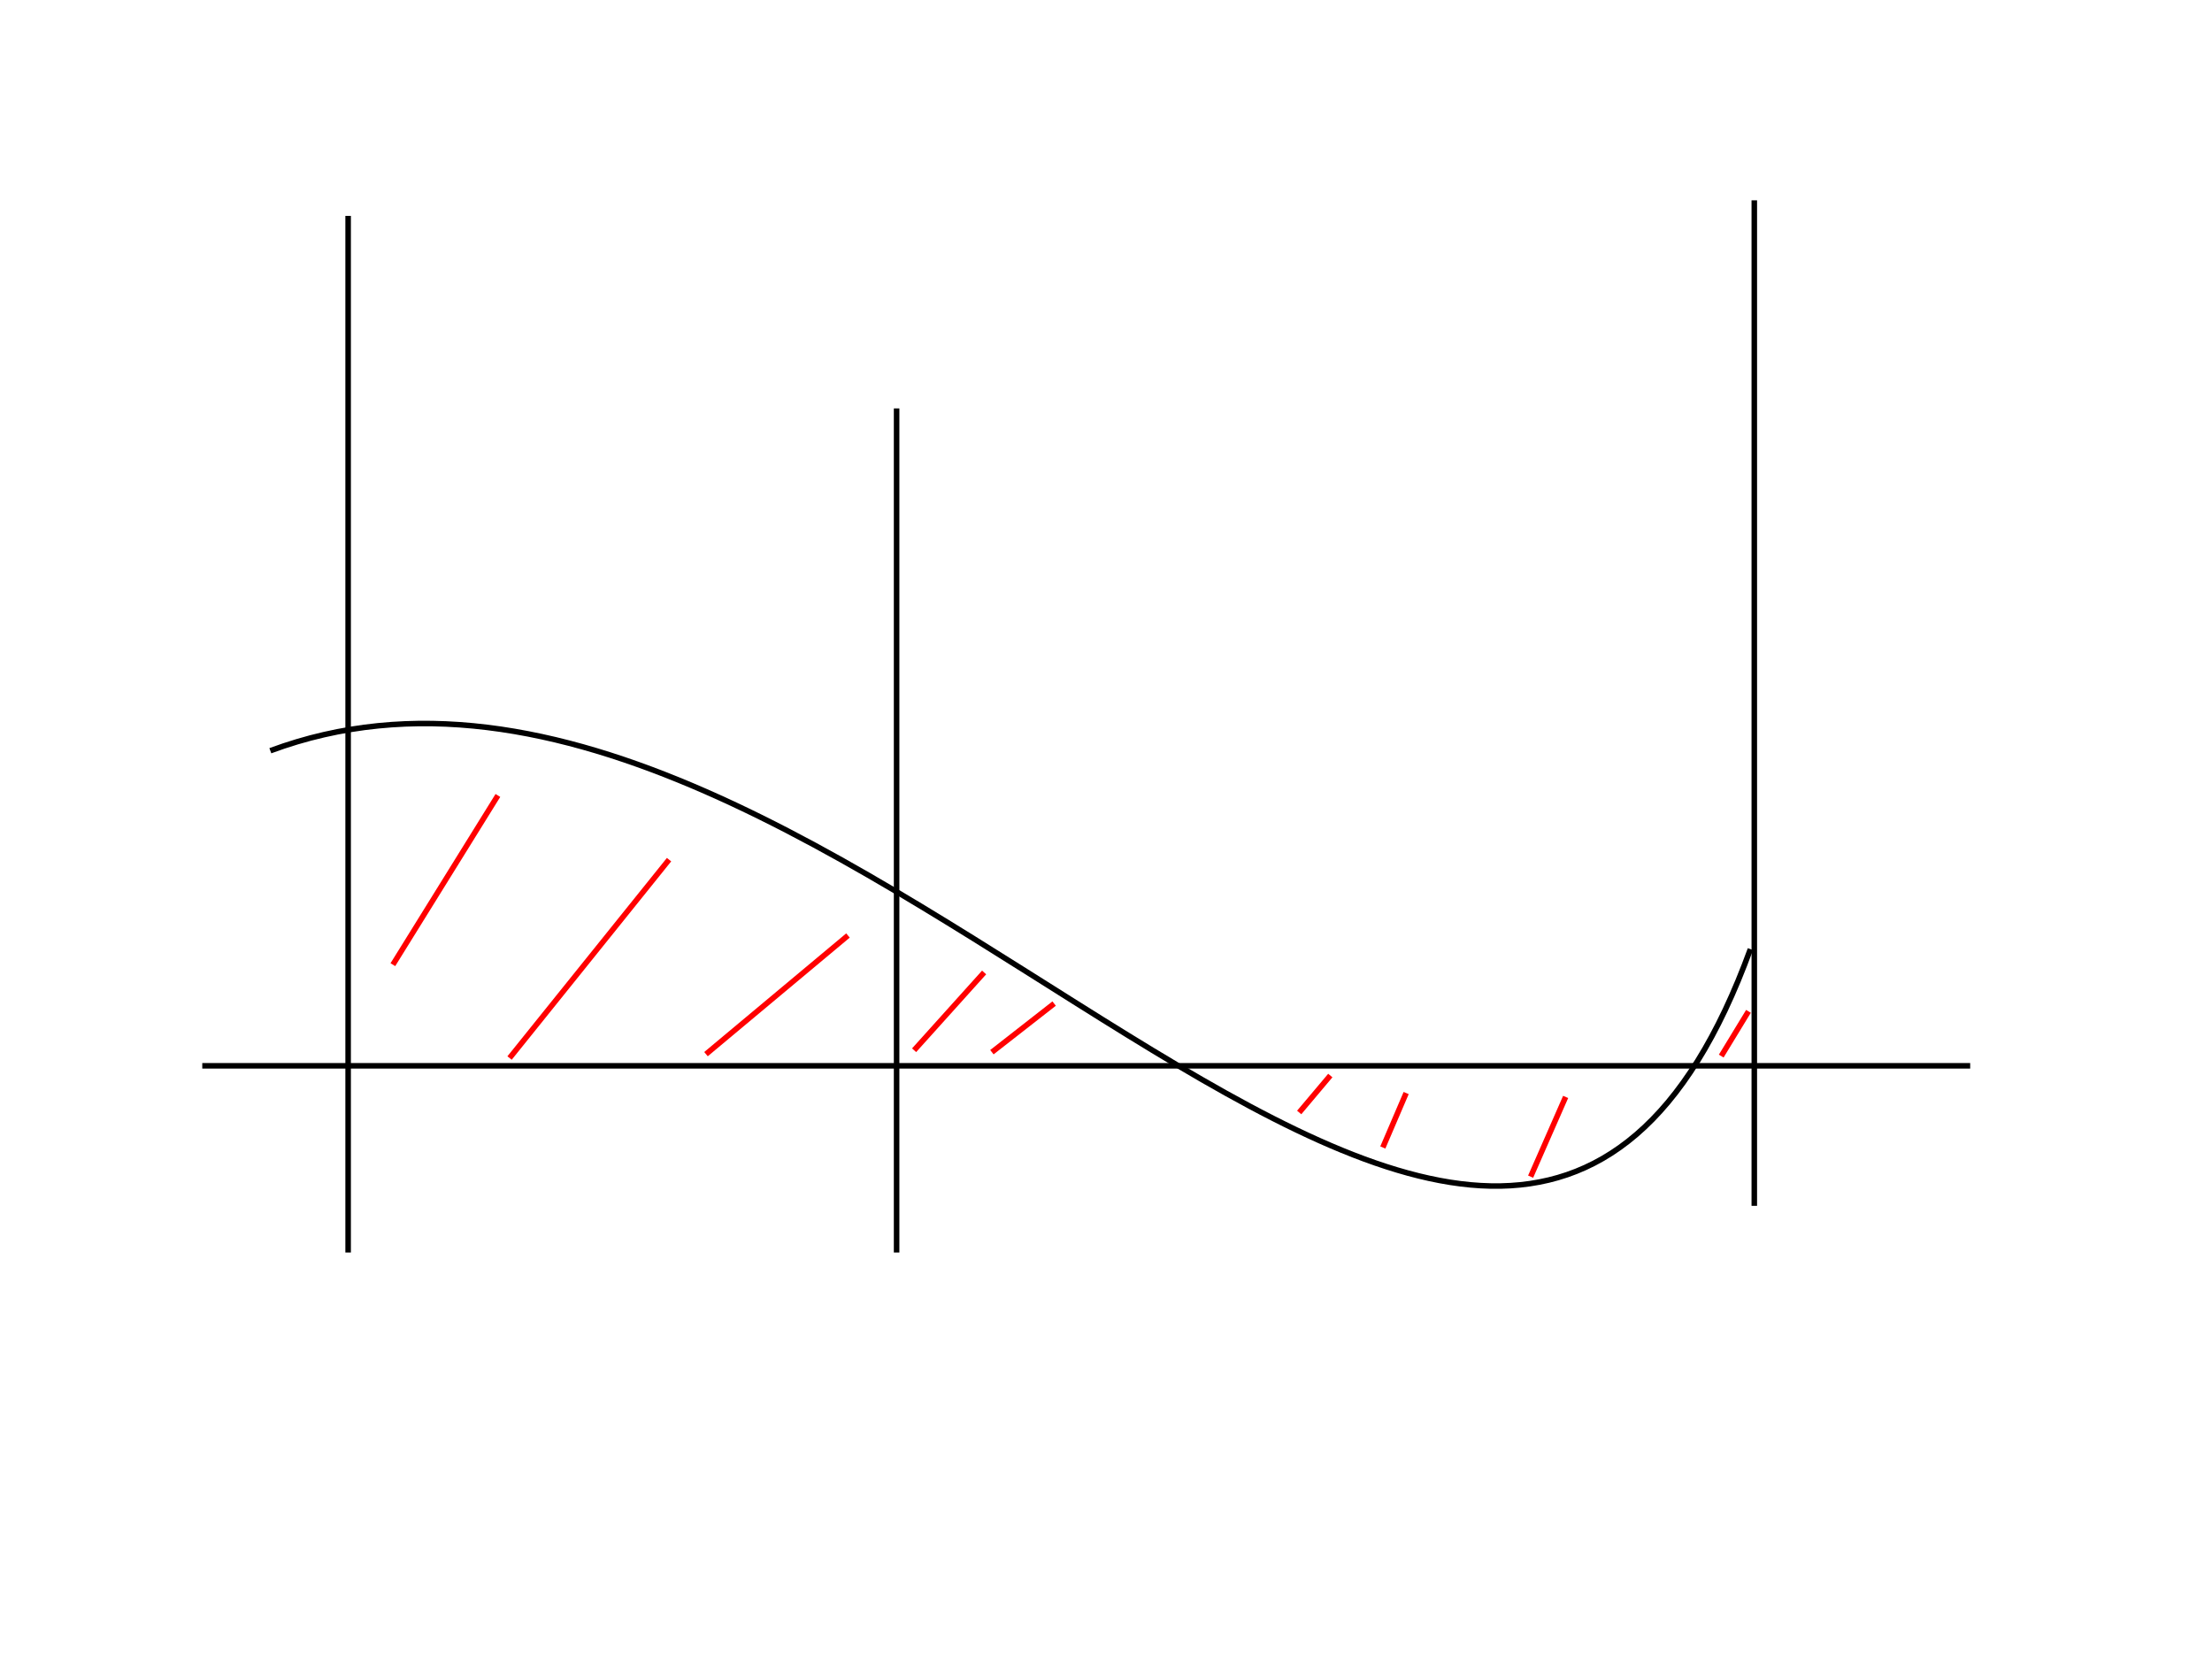
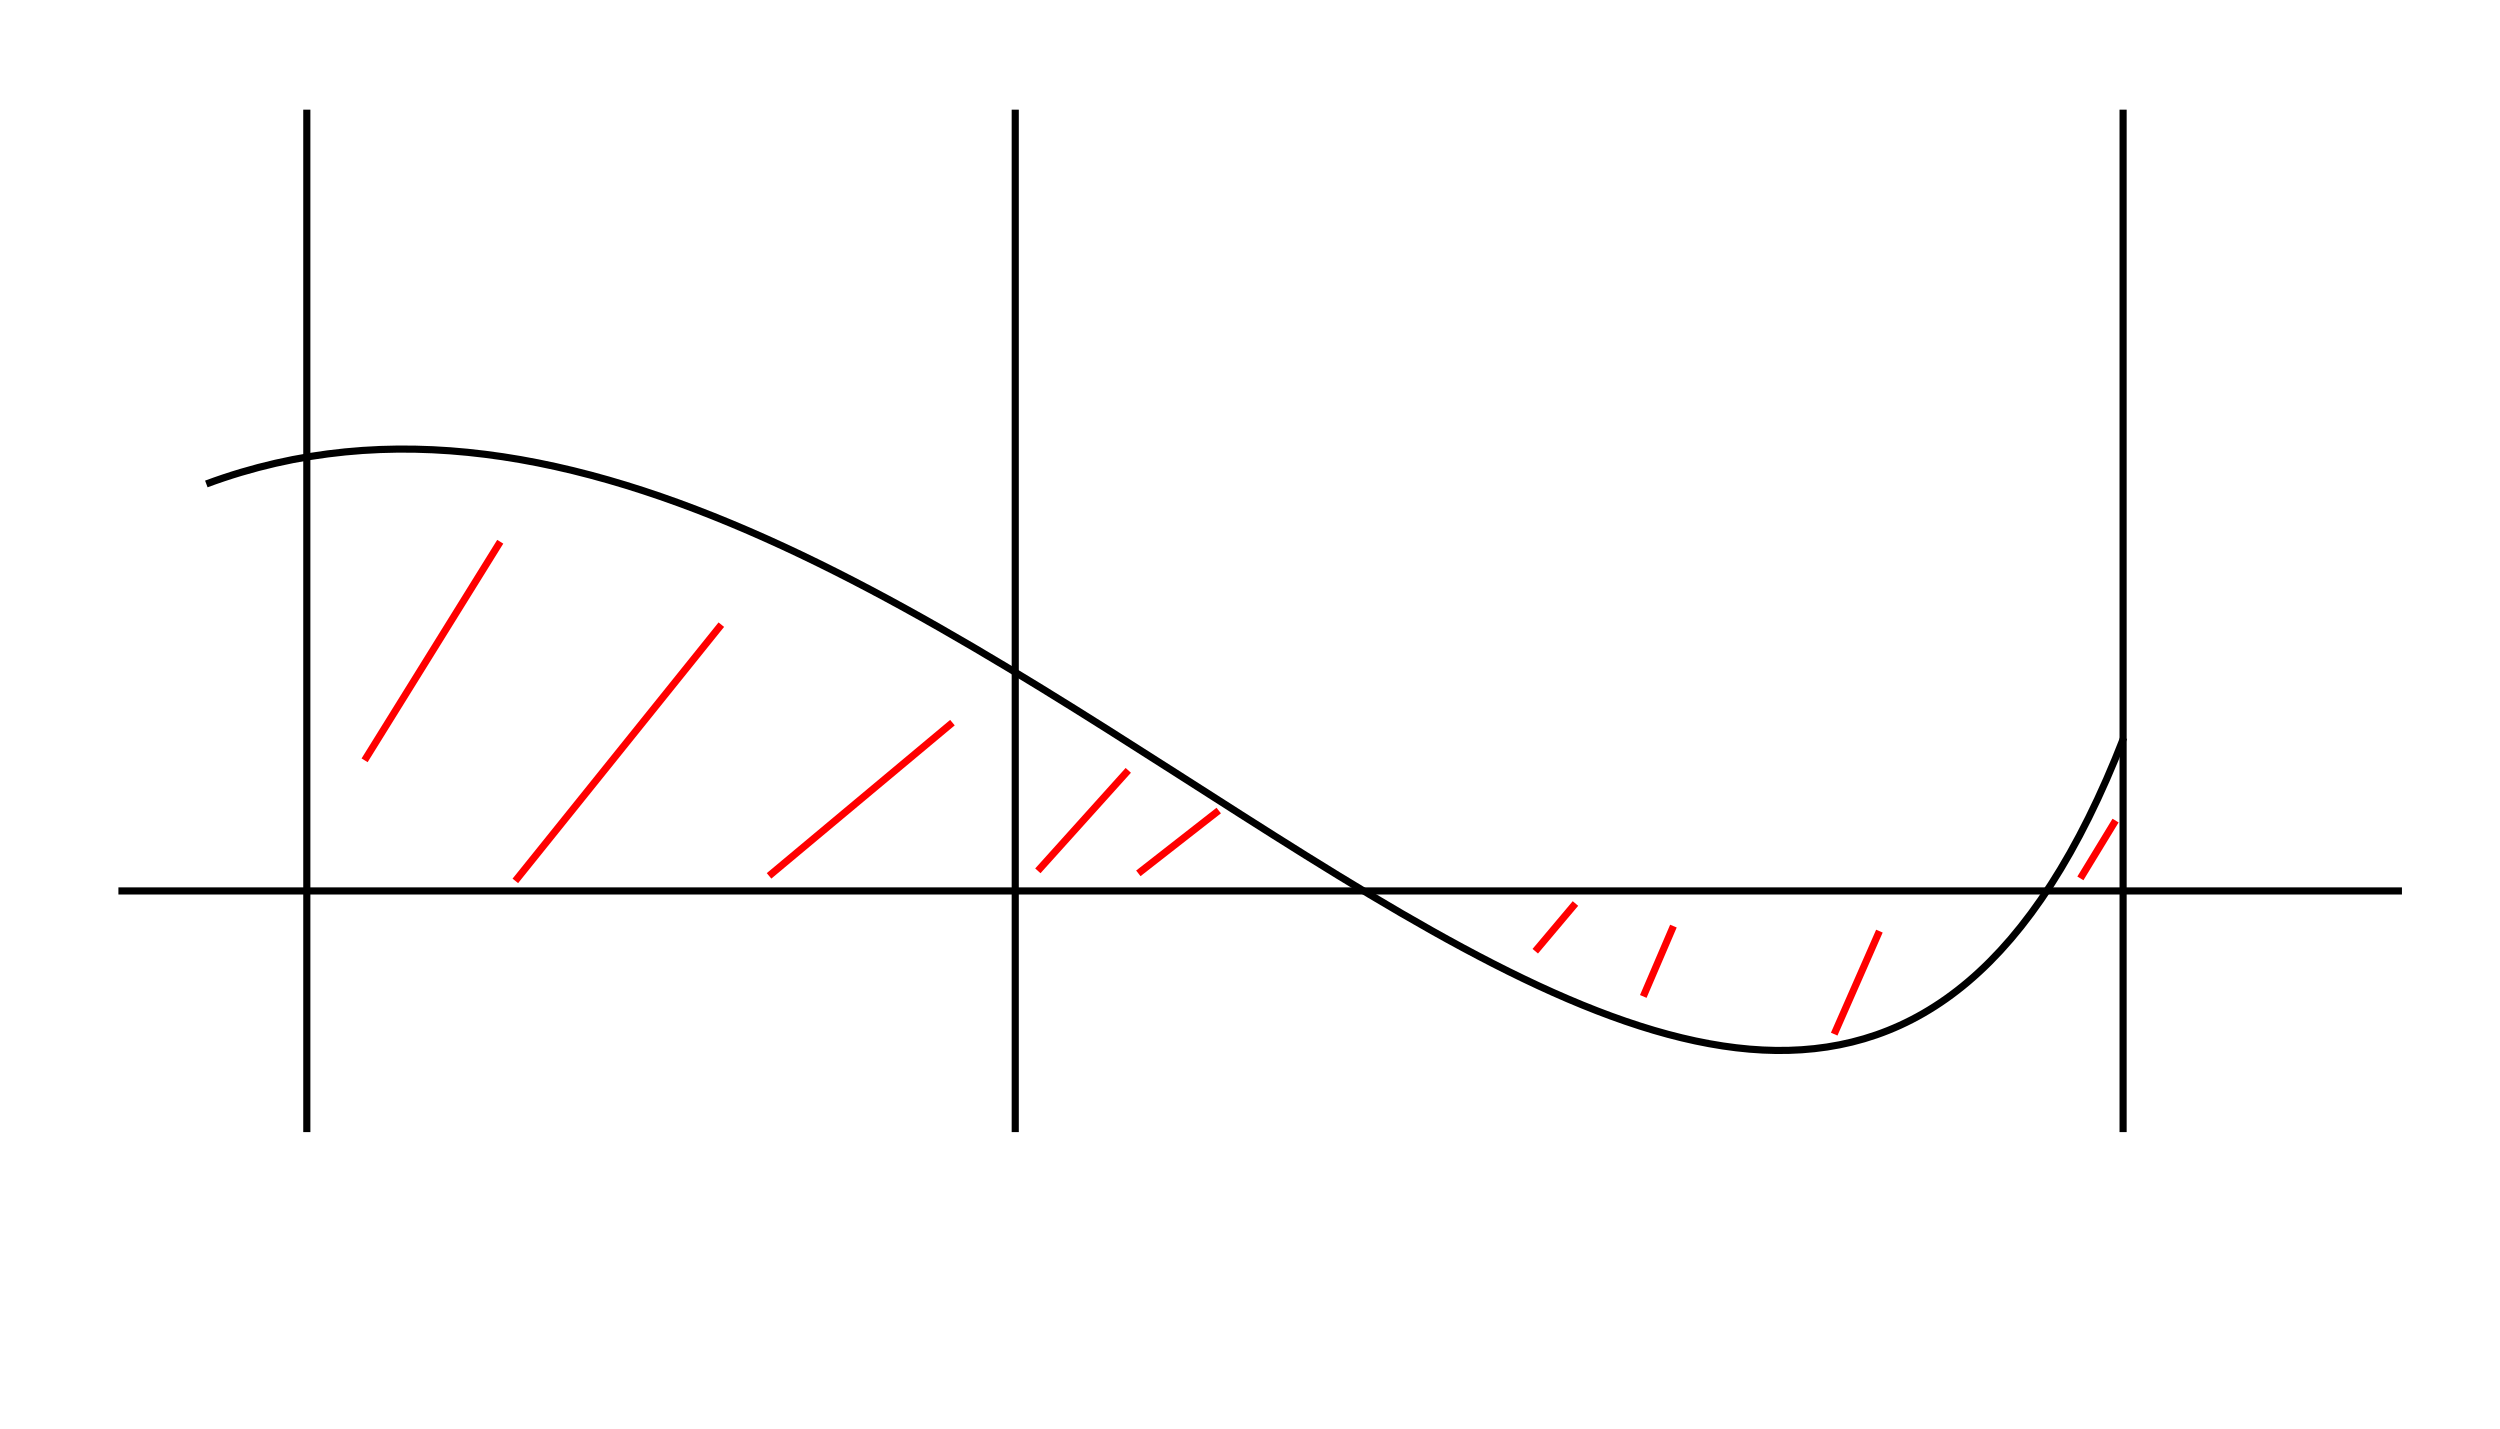
- <svg xmlns="http://www.w3.org/2000/svg" width="400" height="300" viewBox="0 0 400 300" id="svg2" version="1.1">
+ <svg xmlns="http://www.w3.org/2000/svg" width="350" height="200" viewBox="0 0 350 200" id="svg2" version="1.1">
  <defs id="defs4" />
-   <g id="layer1" transform="translate(0,-752.3622)">
-     <path style="fill:none;fill-rule:evenodd;stroke:#000000;stroke-width:1px;stroke-linecap:butt;stroke-linejoin:miter;stroke-opacity:1" d="m 36.577,945.094 319.695,0" id="path4133" />
-     <path style="fill:none;fill-rule:evenodd;stroke:#000000;stroke-width:1px;stroke-linecap:butt;stroke-linejoin:miter;stroke-opacity:1" d="m 62.954,978.857 0,-187.456" id="path4135" />
-     <path style="fill:none;fill-rule:evenodd;stroke:#000000;stroke-width:1px;stroke-linecap:butt;stroke-linejoin:miter;stroke-opacity:1" d="m 162.134,978.857 0,-152.638" id="path4139" />
-     <path style="fill:none;fill-rule:evenodd;stroke:#000000;stroke-width:1px;stroke-linecap:butt;stroke-linejoin:miter;stroke-opacity:1" d="m 317.233,970.416 0,-181.829" id="path4141" />
-     <path style="fill:none;fill-rule:evenodd;stroke:#000000;stroke-width:1px;stroke-linecap:butt;stroke-linejoin:miter;stroke-opacity:1" d="M 48.886,888.118 C 151.929,849.815 270.034,1051.592 316.53,923.992" id="path4143" />
-     <flowRoot xml:space="preserve" id="flowRoot4145" style="font-style:normal;font-variant:normal;font-weight:normal;font-stretch:normal;font-size:25px;line-height:125%;font-family:Gentium;-inkscape-font-specification:'Gentium, Normal';text-align:center;letter-spacing:0px;word-spacing:0px;writing-mode:lr-tb;text-anchor:middle;fill:#000000;fill-opacity:1;stroke:none;stroke-width:1px;stroke-linecap:butt;stroke-linejoin:miter;stroke-opacity:1" transform="translate(-53.10668,741.4595)">
+   <g id="layer1" transform="translate(0,-852.3622)">
+     <path style="fill:none;fill-rule:evenodd;stroke:#000000;stroke-width:1px;stroke-linecap:butt;stroke-linejoin:miter;stroke-opacity:1" d="M 16.577,977.094 H 336.272" id="path4133" />
+     <path style="fill:none;fill-rule:evenodd;stroke:#000000;stroke-width:1px;stroke-linecap:butt;stroke-linejoin:miter;stroke-opacity:1" d="M 42.954,1010.857 V 867.715" id="path4135" />
+     <path style="fill:none;fill-rule:evenodd;stroke:#000000;stroke-width:1px;stroke-linecap:butt;stroke-linejoin:miter;stroke-opacity:1" d="M 142.134,1010.857 V 867.715" id="path4139" />
+     <path style="fill:none;fill-rule:evenodd;stroke:#000000;stroke-width:1px;stroke-linecap:butt;stroke-linejoin:miter;stroke-opacity:1" d="M 297.233,1010.857 V 867.715" id="path4141" />
+     <path style="fill:none;fill-rule:evenodd;stroke:#000000;stroke-width:1px;stroke-linecap:butt;stroke-linejoin:miter;stroke-opacity:1" d="M 28.886,920.118 C 131.929,881.815 246.956,1085.351 297.321,955.64" id="path4143" />
+     <flowRoot xml:space="preserve" id="flowRoot4145" style="font-style:normal;font-variant:normal;font-weight:normal;font-stretch:normal;line-height:0.01%;font-family:Gentium;-inkscape-font-specification:'Gentium, Normal';text-align:center;letter-spacing:0px;word-spacing:0px;writing-mode:lr-tb;text-anchor:middle;fill:#000000;fill-opacity:1;stroke:none;stroke-width:1px;stroke-linecap:butt;stroke-linejoin:miter;stroke-opacity:1" transform="translate(-73.10668,769.4595)">
      <flowRegion id="flowRegion4147">
        <rect id="rect4149" width="172.685" height="53.81" x="28.136" y="240.563" />
      </flowRegion>
-       <flowPara id="flowPara4151">α</flowPara>
+       <flowPara id="flowPara4151" style="font-size:25px;line-height:1.25">α</flowPara>
    </flowRoot>
-     <flowRoot xml:space="preserve" id="flowRoot4153" style="font-style:normal;font-variant:normal;font-weight:normal;font-stretch:normal;font-size:25px;line-height:125%;font-family:Gentium;-inkscape-font-specification:'Gentium, Normal';text-align:center;letter-spacing:0px;word-spacing:0px;writing-mode:lr-tb;text-anchor:middle;fill:#000000;fill-opacity:1;stroke:none;stroke-width:1px;stroke-linecap:butt;stroke-linejoin:miter;stroke-opacity:1" transform="translate(-26.37749,757.6377)">
+     <flowRoot xml:space="preserve" id="flowRoot4153" style="font-style:normal;font-variant:normal;font-weight:normal;font-stretch:normal;line-height:0.01%;font-family:Gentium;-inkscape-font-specification:'Gentium, Normal';text-align:center;letter-spacing:0px;word-spacing:0px;writing-mode:lr-tb;text-anchor:middle;fill:#000000;fill-opacity:1;stroke:none;stroke-width:1px;stroke-linecap:butt;stroke-linejoin:miter;stroke-opacity:1" transform="translate(-46.37749,785.6377)">
      <flowRegion id="flowRegion4155">
        <rect id="rect4157" width="78.429" height="62.251" x="151.231" y="232.122" />
      </flowRegion>
-       <flowPara id="flowPara4159">β</flowPara>
+       <flowPara id="flowPara4159" style="font-size:25px;line-height:1.25">β</flowPara>
    </flowRoot>
-     <flowRoot xml:space="preserve" id="flowRoot4161" style="font-style:normal;font-variant:normal;font-weight:normal;font-stretch:normal;font-size:25px;line-height:125%;font-family:Gentium;-inkscape-font-specification:'Gentium, Normal';text-align:center;letter-spacing:0px;word-spacing:0px;writing-mode:lr-tb;text-anchor:middle;fill:#000000;fill-opacity:1;stroke:none;stroke-width:1px;stroke-linecap:butt;stroke-linejoin:miter;stroke-opacity:1" transform="translate(0,745.6799)">
+     <flowRoot xml:space="preserve" id="flowRoot4161" style="font-style:normal;font-variant:normal;font-weight:normal;font-stretch:normal;line-height:0.01%;font-family:Gentium;-inkscape-font-specification:'Gentium, Normal';text-align:center;letter-spacing:0px;word-spacing:0px;writing-mode:lr-tb;text-anchor:middle;fill:#000000;fill-opacity:1;stroke:none;stroke-width:1px;stroke-linecap:butt;stroke-linejoin:miter;stroke-opacity:1" transform="translate(-20,773.6799)">
      <flowRegion id="flowRegion4163">
        <rect id="rect4165" width="57.679" height="46.424" x="290.856" y="237.397" />
      </flowRegion>
-       <flowPara id="flowPara4167">γ</flowPara>
+       <flowPara id="flowPara4167" style="font-size:25px;line-height:1.25">γ</flowPara>
    </flowRoot>
-     <path style="fill:#000000;fill-rule:evenodd;stroke:#ff0000;stroke-width:1px;stroke-linecap:butt;stroke-linejoin:miter;stroke-opacity:1;fill-opacity:1" d="M 90.035,896.207 71.043,926.805" id="path4169" />
-     <path style="fill:#000000;fill-rule:evenodd;stroke:#ff0000;stroke-width:1px;stroke-linecap:butt;stroke-linejoin:miter;stroke-opacity:1;fill-opacity:1" d="M 120.985,907.814 92.145,943.687" id="path4171" />
-     <path style="fill:#000000;fill-rule:evenodd;stroke:#ff0000;stroke-width:1px;stroke-linecap:butt;stroke-linejoin:miter;stroke-opacity:1;fill-opacity:1" d="m 153.341,921.53 -25.674,21.454" id="path4173" />
-     <path style="fill:#000000;fill-rule:evenodd;stroke:#ff0000;stroke-width:1px;stroke-linecap:butt;stroke-linejoin:miter;stroke-opacity:1;fill-opacity:1" d="m 190.621,933.839 -11.254,8.793" id="path4175" />
-     <path style="fill:#000000;fill-rule:evenodd;stroke:#ff0000;stroke-width:1px;stroke-linecap:butt;stroke-linejoin:miter;stroke-opacity:1;fill-opacity:1" d="m 177.96,928.212 -12.661,14.068" id="path4177" />
-     <path style="fill:#000000;fill-rule:evenodd;stroke:#ff0000;stroke-width:1px;stroke-linecap:butt;stroke-linejoin:miter;stroke-opacity:1;fill-opacity:1" d="m 254.279,950.017 -4.22,9.848" id="path4179" />
-     <path style="fill:#000000;fill-rule:evenodd;stroke:#ff0000;stroke-width:1px;stroke-linecap:butt;stroke-linejoin:miter;stroke-opacity:1;fill-opacity:1" d="m 283.118,950.721 -6.331,14.42" id="path4181" />
-     <path style="fill:#000000;fill-rule:evenodd;stroke:#ff0000;stroke-width:1px;stroke-linecap:butt;stroke-linejoin:miter;stroke-opacity:1;fill-opacity:1" d="m 240.563,946.852 -5.627,6.682" id="path4183" />
-     <path style="fill:#000000;fill-rule:evenodd;stroke:#ff0000;stroke-width:1px;stroke-linecap:butt;stroke-linejoin:miter;stroke-opacity:1;fill-opacity:1" d="m 316.178,935.246 -4.924,8.089" id="path4185" />
+     <path style="fill:#000000;fill-opacity:1;fill-rule:evenodd;stroke:#ff0000;stroke-width:1px;stroke-linecap:butt;stroke-linejoin:miter;stroke-opacity:1" d="M 70.035,928.207 51.043,958.805" id="path4169" />
+     <path style="fill:#000000;fill-opacity:1;fill-rule:evenodd;stroke:#ff0000;stroke-width:1px;stroke-linecap:butt;stroke-linejoin:miter;stroke-opacity:1" d="M 100.985,939.814 72.145,975.687" id="path4171" />
+     <path style="fill:#000000;fill-opacity:1;fill-rule:evenodd;stroke:#ff0000;stroke-width:1px;stroke-linecap:butt;stroke-linejoin:miter;stroke-opacity:1" d="m 133.341,953.53 -25.674,21.454" id="path4173" />
+     <path style="fill:#000000;fill-opacity:1;fill-rule:evenodd;stroke:#ff0000;stroke-width:1px;stroke-linecap:butt;stroke-linejoin:miter;stroke-opacity:1" d="m 170.621,965.839 -11.254,8.793" id="path4175" />
+     <path style="fill:#000000;fill-opacity:1;fill-rule:evenodd;stroke:#ff0000;stroke-width:1px;stroke-linecap:butt;stroke-linejoin:miter;stroke-opacity:1" d="m 157.96,960.212 -12.661,14.068" id="path4177" />
+     <path style="fill:#000000;fill-opacity:1;fill-rule:evenodd;stroke:#ff0000;stroke-width:1px;stroke-linecap:butt;stroke-linejoin:miter;stroke-opacity:1" d="m 234.279,982.017 -4.22,9.848" id="path4179" />
+     <path style="fill:#000000;fill-opacity:1;fill-rule:evenodd;stroke:#ff0000;stroke-width:1px;stroke-linecap:butt;stroke-linejoin:miter;stroke-opacity:1" d="m 263.118,982.721 -6.331,14.42" id="path4181" />
+     <path style="fill:#000000;fill-opacity:1;fill-rule:evenodd;stroke:#ff0000;stroke-width:1px;stroke-linecap:butt;stroke-linejoin:miter;stroke-opacity:1" d="m 220.563,978.852 -5.627,6.682" id="path4183" />
+     <path style="fill:#000000;fill-opacity:1;fill-rule:evenodd;stroke:#ff0000;stroke-width:1px;stroke-linecap:butt;stroke-linejoin:miter;stroke-opacity:1" d="m 296.178,967.246 -4.924,8.089" id="path4185" />
  </g>
</svg>
